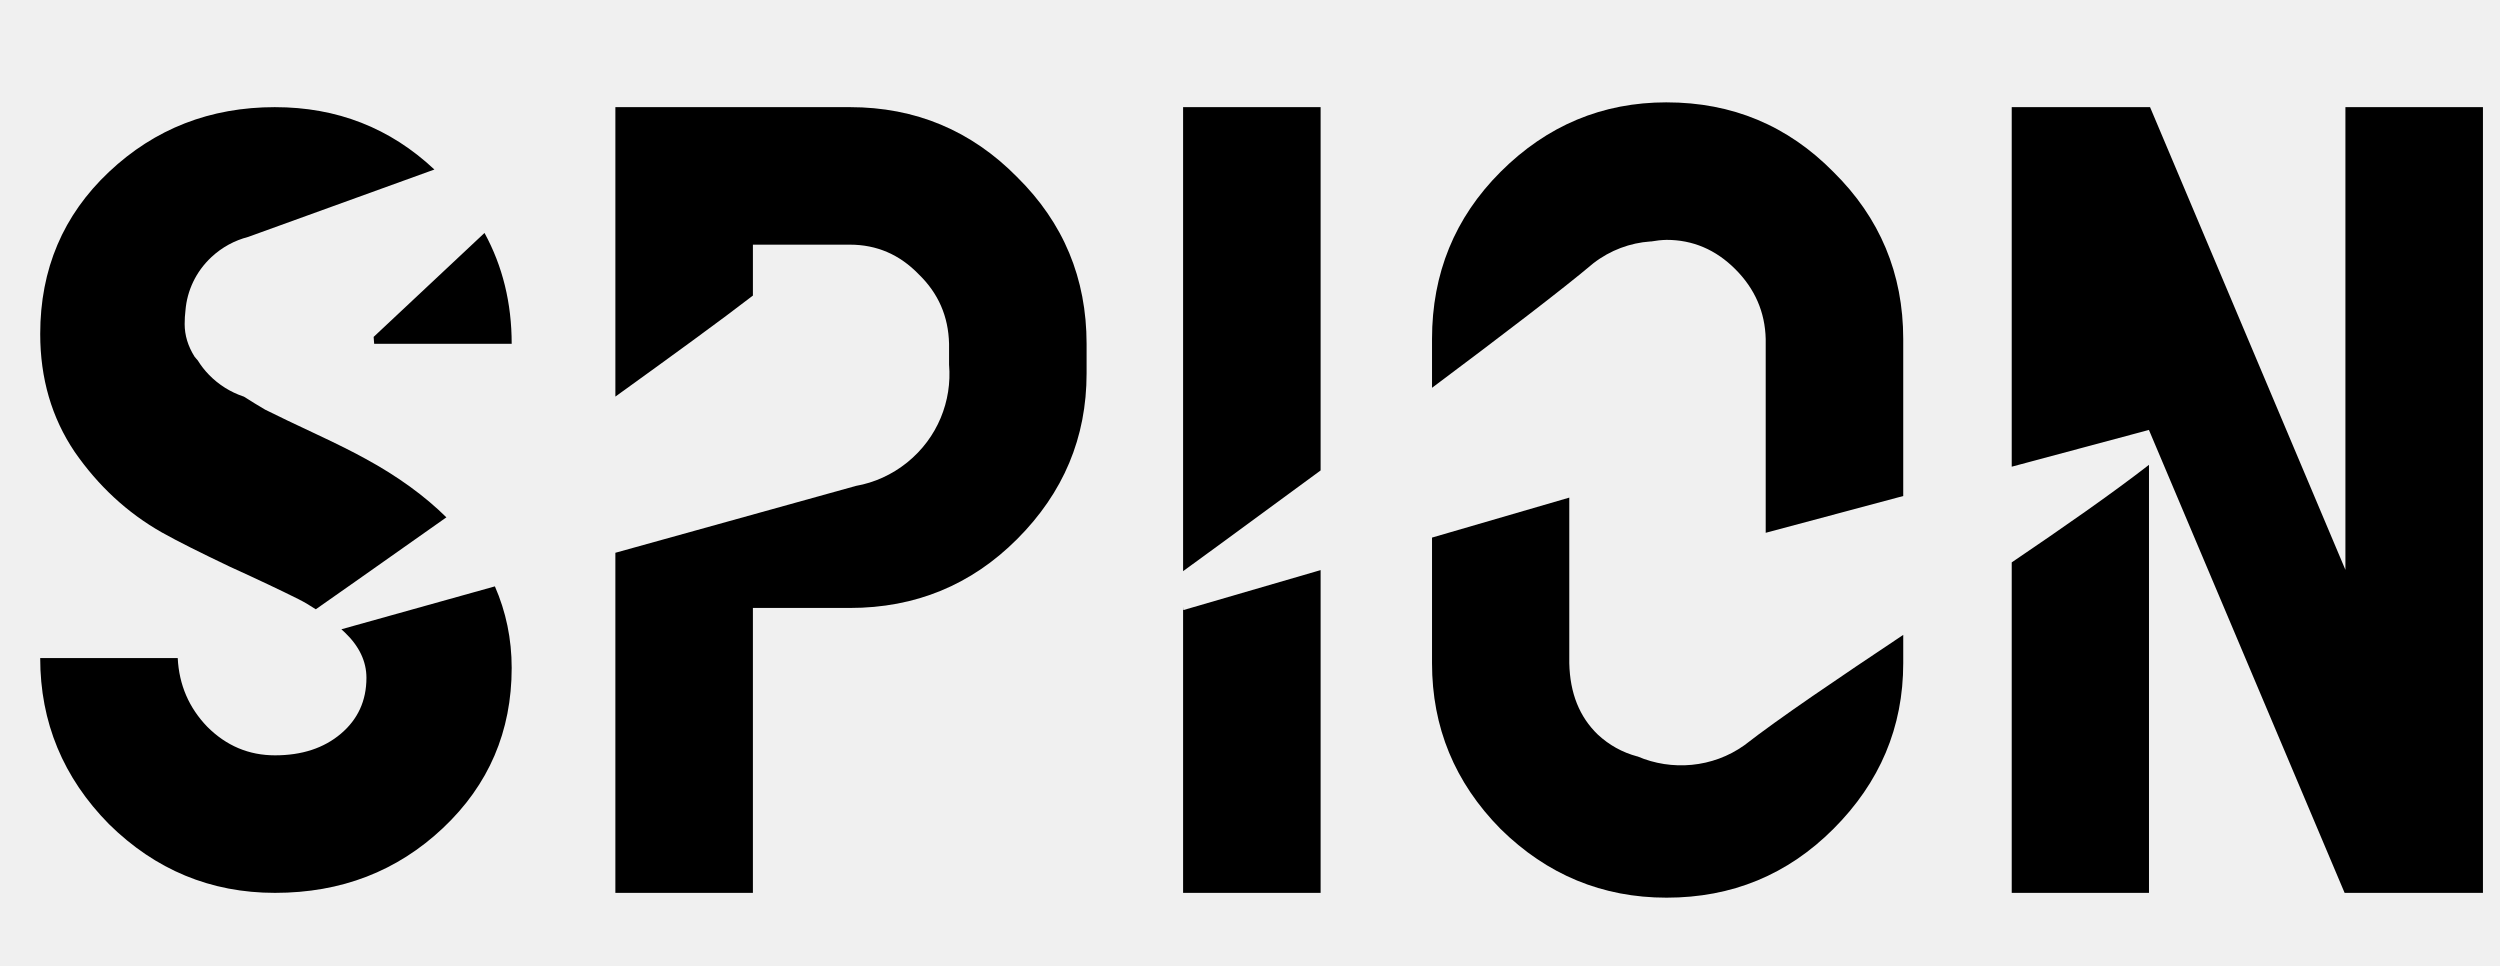
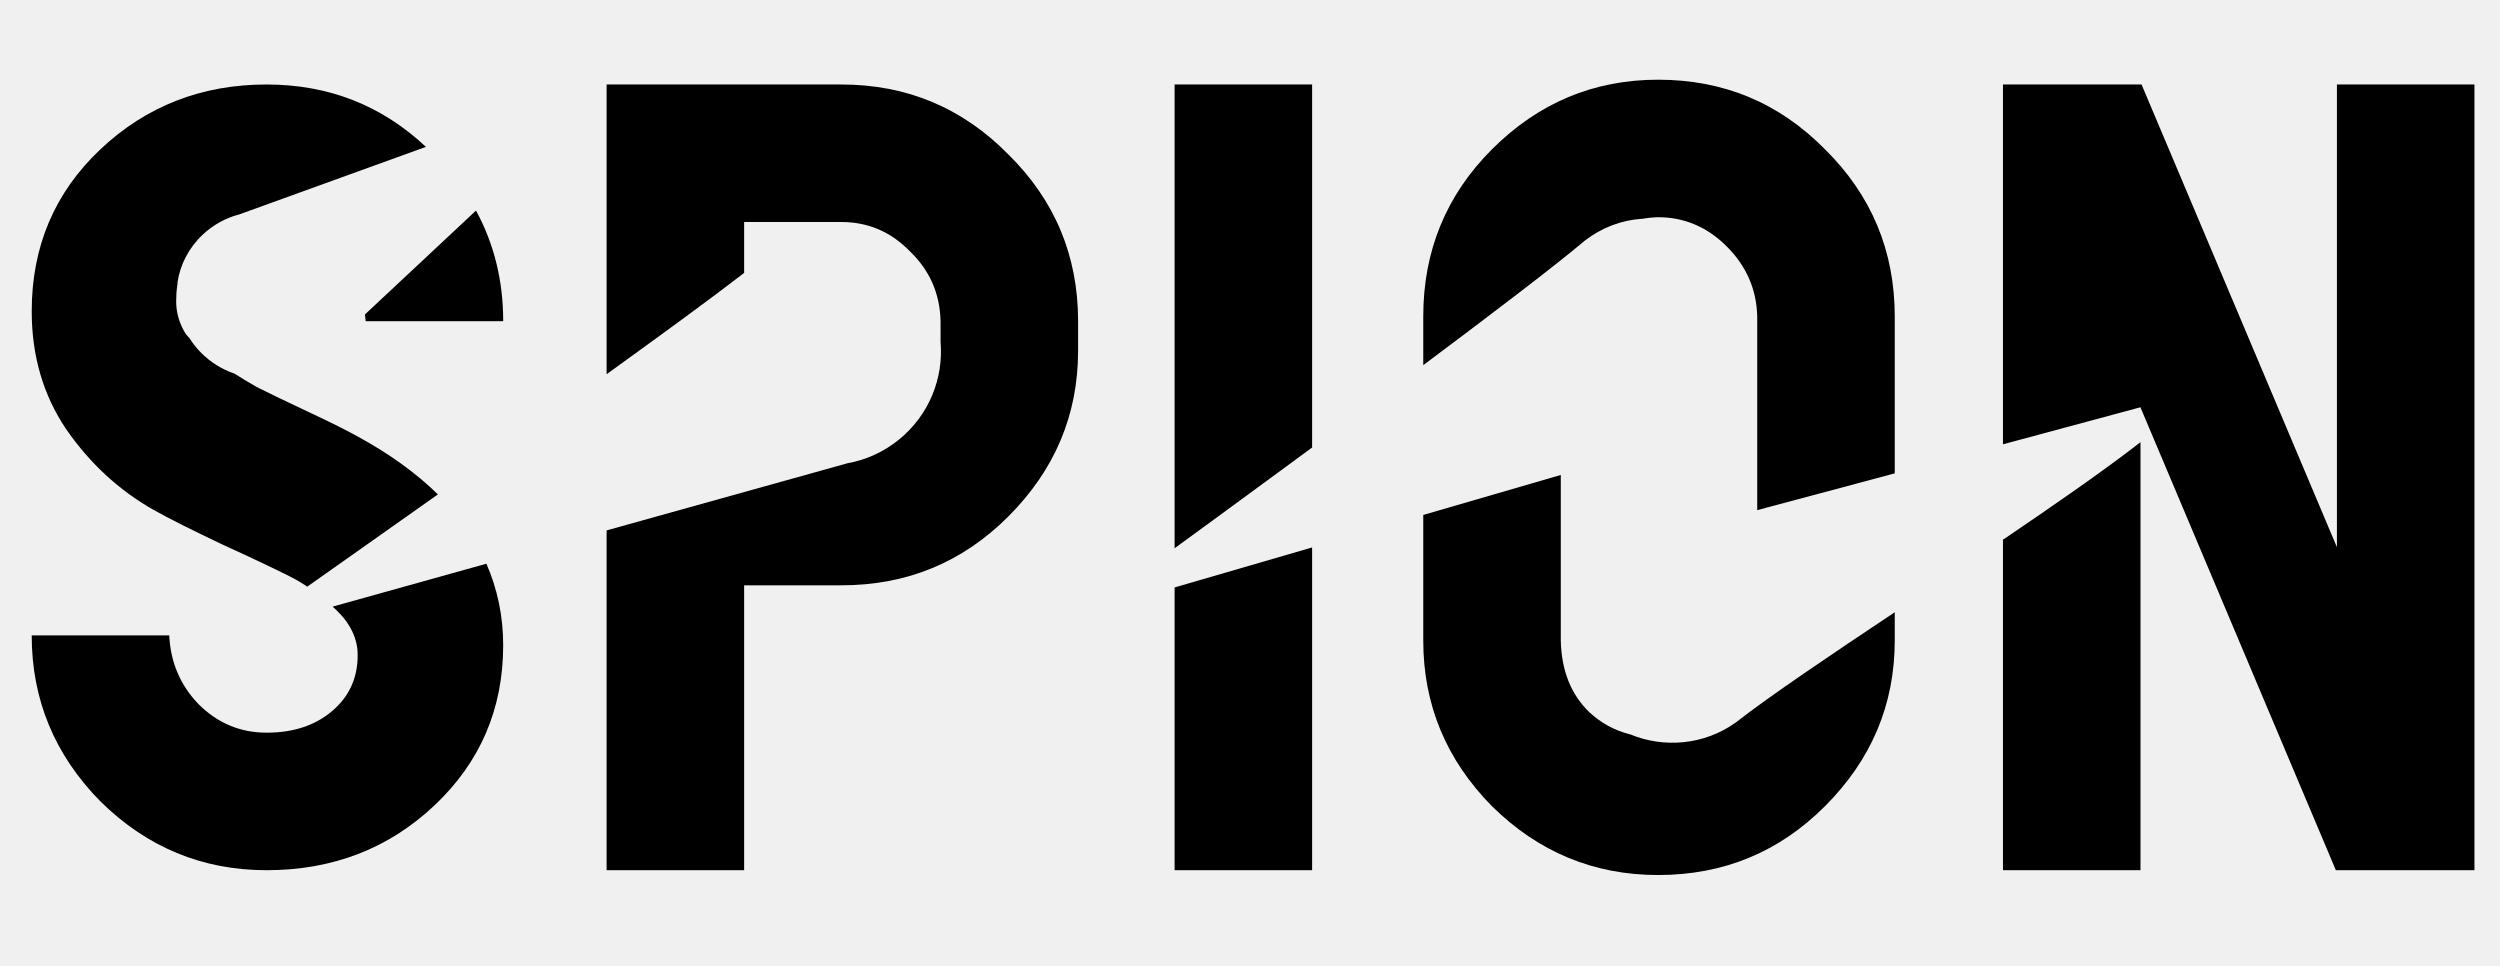
<svg xmlns="http://www.w3.org/2000/svg" width="293.121" height="113.235" id="svg3193" version="1.1">
  <defs id="defs3195" />
  <g id="layer1" transform="translate(-226.3339,-490.7633)">
-     <g id="g4058" transform="matrix(0,-5.538408,5.538408,0,-2380.875,986.4058)">
-       <path id="path4105-6" style="font-size:280px;font-style:normal;fill:#000000;fill-opacity:1;stroke:none;font-family:Reglo" d="m 193.688,461.944 c -1e-4,7.522 -2.725,14.008 -8.175,19.458 -5.373,5.373 -11.898,8.06 -19.573,8.06 -7.522,0 -14.008,-2.687 -19.458,-8.06 -5.373,-5.45 -8.06,-11.936 -8.06,-19.458 l 0,-37.995 c 0,-7.676 2.687,-14.2 8.06,-19.573 5.45,-5.45 11.936,-8.175 19.458,-8.175 7.676,10e-5 14.2,2.725 19.573,8.175 5.45,5.373 8.175,11.898 8.175,19.573 l 0,37.995 m -16.119,0 0,-37.995 c -0.077,-3.147 -1.267,-5.872 -3.569,-8.175 -2.303,-2.303 -4.989,-3.454 -8.06,-3.454 -3.07,0.077 -5.757,1.267 -8.06,3.569 -2.226,2.226 -3.339,4.913 -3.339,8.06 l 0,37.995 c 0.077,3.531 1.19,6.333 3.339,8.405 2.149,1.996 4.836,2.994 8.06,2.994 3.147,-0.077 5.872,-1.228 8.175,-3.454 2.303,-2.226 3.454,-4.874 3.454,-7.944" />
-       <path id="path4109-2" d="m 157.885,469.445 c 4.226,5.059 11.808,5.963 17.169,2.133 l 0,0.012 c 9.538,-7.43 34.846,-23.061 47.639,-33.028 0.862,-0.672 -0.191,-3.941 -0.191,-3.941 l -57.087,15.345 c -2.006,0.345 -3.954,1.17 -5.652,2.493 -5.377,4.189 -6.22,11.792 -1.882,16.985 z" style="fill:#ffffff;fill-opacity:1;fill-rule:nonzero;stroke:none" />
-       <path id="path4119-4" d="m 174.753,417.44 c -4.284,-5.567 -11.97,-6.562 -17.404,-2.347 l 0,-0.014 c -9.531,8.06 -48.455,36.361 -48.455,36.361 l 0.372,4.302 57.854,-16.868 c 2.034,-0.379 4.008,-1.288 5.729,-2.744 5.451,-4.61 6.305,-12.976 1.907,-18.691 z" style="fill:#ffffff;fill-opacity:1;fill-rule:nonzero;stroke:none" />
-     </g>
-     <g id="g4162" transform="translate(-386.73,-168.1077)">
-       <path id="path4099-4" style="font-size:280px;font-style:normal;fill:#000000;fill-opacity:1;stroke:none;font-family:Reglo" d="m 403.036,336.869 c -10e-5,-1.919 -0.844,-3.684 -2.533,-5.296 -1.612,-1.612 -3.416,-2.917 -5.412,-3.915 -1.996,-0.998 -4.682,-2.264 -8.06,-3.8 -3.377,-1.612 -6.026,-2.955 -7.944,-4.03 -4.068,-2.303 -7.484,-5.45 -10.247,-9.441 -2.687,-3.991 -4.03,-8.597 -4.03,-13.816 0,-7.599 2.687,-13.932 8.06,-18.998 5.373,-5.066 11.859,-7.599 19.458,-7.599 7.676,10e-5 14.2,2.725 19.573,8.175 5.45,5.373 8.175,11.898 8.175,19.573 l -16.119,0 c -0.154,-3.224 -1.343,-5.949 -3.569,-8.175 -2.226,-2.303 -4.912,-3.454 -8.06,-3.454 -3.224,10e-5 -5.795,0.806 -7.714,2.418 -1.919,1.535 -2.878,3.838 -2.878,6.908 0,1.305 0.384,2.571 1.151,3.8 0.844,1.151 2.072,2.264 3.684,3.339 1.612,1.075 3.147,2.034 4.605,2.878 1.535,0.768 3.531,1.727 5.987,2.878 2.456,1.151 4.375,2.111 5.757,2.878 11.437,6.218 17.155,14.392 17.155,24.524 -10e-5,7.446 -2.687,13.701 -8.06,18.767 -5.373,5.066 -11.936,7.599 -19.689,7.599 -7.522,0 -14.008,-2.687 -19.458,-8.06 -5.373,-5.45 -8.06,-11.936 -8.06,-19.458 l 16.119,0 c 0.153,3.147 1.305,5.834 3.454,8.06 2.226,2.226 4.874,3.339 7.944,3.339 3.147,10e-5 5.718,-0.844 7.714,-2.533 1.996,-1.689 2.994,-3.876 2.994,-6.563" />
-       <path id="path4101-3" style="font-size:280px;font-style:normal;fill:#000000;fill-opacity:1;stroke:none;font-family:Reglo" d="m 487.495,301.177 c -10e-5,7.522 -2.725,14.008 -8.175,19.458 -5.373,5.373 -11.898,8.06 -19.573,8.06 l -11.399,0 0,33.39 -16.119,0 0,-33.39 0,-16.119 0,-26.482 0,-16.119 27.518,0 c 7.676,10e-5 14.2,2.725 19.573,8.175 5.45,5.373 8.175,11.898 8.175,19.573 l 0,3.454 m -16.119,0 0,-3.454 c -0.077,-3.224 -1.266,-5.949 -3.569,-8.175 -2.226,-2.303 -4.913,-3.454 -8.06,-3.454 l -11.399,0 0,26.482 11.399,0 c 3.147,-0.077 5.872,-1.228 8.175,-3.454 2.303,-2.226 3.454,-4.874 3.454,-7.944" />
-       <path id="path4103-8" style="font-size:280px;font-style:normal;fill:#000000;fill-opacity:1;stroke:none;font-family:Reglo" d="m 514.923,362.084 -16.119,0 0,-92.11 16.119,0 0,92.11" />
-       <path id="path4105-1" style="font-size:280px;font-style:normal;fill:#000000;fill-opacity:1;stroke:none;font-family:Reglo" d="m 583.239,335.142 c -10e-5,7.522 -2.725,14.008 -8.175,19.458 -5.373,5.373 -11.898,8.06 -19.573,8.06 -7.522,0 -14.008,-2.687 -19.458,-8.06 -5.373,-5.45 -8.06,-11.936 -8.06,-19.458 l 0,-37.995 c 0,-7.676 2.687,-14.2 8.06,-19.573 5.45,-5.45 11.936,-8.175 19.458,-8.175 7.676,1e-4 14.2,2.725 19.573,8.175 5.45,5.373 8.175,11.898 8.175,19.573 l 0,37.995 m -16.119,0 0,-37.995 c -0.077,-3.147 -1.267,-5.872 -3.569,-8.175 -2.303,-2.303 -4.989,-3.454 -8.06,-3.454 -3.07,0.077 -5.757,1.267 -8.06,3.569 -2.226,2.226 -3.339,4.913 -3.339,8.06 l 0,37.995 c 0.077,3.531 1.19,6.333 3.339,8.405 2.149,1.996 4.836,2.994 8.06,2.994 3.147,-0.077 5.872,-1.228 8.175,-3.454 2.303,-2.226 3.454,-4.874 3.454,-7.944" />
-       <path id="path4107-2" style="font-size:280px;font-style:normal;fill:#000000;fill-opacity:1;stroke:none;font-family:Reglo" d="m 612.059,362.084 -16.119,0 0,-92.11 0.115,0 16.004,0 0.115,0 22.912,54.23 0,-54.23 16.119,0 0,92.11 -0.115,0 -16.004,0 -0.115,0 -22.912,-54.23 0,54.23" />
-       <path id="path4109-7" d="m 547.435,342.642 c 4.226,5.059 11.808,5.963 17.169,2.133 l 0,0.012 c 9.538,-7.43 34.846,-23.061 47.639,-33.028 0.862,-0.672 -0.191,-3.941 -0.191,-3.941 L 554.964,323.163 c -2.006,0.345 -3.954,1.17 -5.652,2.493 -5.377,4.189 -6.22,11.792 -1.882,16.985 z" style="fill:#ffffff;fill-opacity:1;fill-rule:nonzero;stroke:none" />
-       <path id="path4111-1" d="m 384.622,301.379 c 3.74,3.814 9.847,4.059 13.834,0.625 l 9e-4,0.01 c 7.525,-7.052 26.099,-24.458 35.062,-32.858 l -44.336,16.019 c -1.573,0.406 -3.064,1.197 -4.319,2.374 -3.975,3.725 -4.085,9.916 -0.247,13.831 z" style="fill:#ffffff;fill-opacity:1;fill-rule:nonzero;stroke:none" />
-       <path d="m 487.495,301.177 c -10e-5,7.522 -2.725,14.008 -8.175,19.458 -5.373,5.373 -11.898,8.06 -19.573,8.06 l -11.399,0 0,33.39 -16.119,0 0,-33.39 0,-16.119 0,-26.482 0,-16.119 27.518,0 c 7.676,0 14.2,2.725 19.573,8.175 5.45,5.373 8.175,11.898 8.175,19.573 l 0,3.454 m -16.119,0 0,-3.454 c -0.077,-3.224 -1.266,-5.949 -3.569,-8.175 -2.226,-2.303 -4.913,-3.454 -8.06,-3.454 l -11.399,0 0,26.482 11.399,0 c 3.147,-0.077 5.872,-1.228 8.175,-3.454 2.303,-2.226 3.454,-4.874 3.454,-7.944" style="font-size:280px;font-style:normal;fill:#000000;fill-opacity:1;stroke:none;font-family:Reglo" id="path4113-5" />
-       <path style="fill:#ffffff;fill-opacity:1;fill-rule:nonzero;stroke:none" d="m 468.458,292.945 c -4.486,-5.567 -12.536,-6.562 -18.227,-2.347 l 0,-0.014 c -10.059,8.123 -53.351,38.426 -53.351,38.426 l 2.995,2.237 60.589,-16.868 c 2.13,-0.379 4.198,-1.288 6,-2.744 5.709,-4.61 6.603,-12.976 1.998,-18.691 z" id="path4115-5" />
-       <path style="font-size:280px;font-style:normal;fill:none;stroke:#000000;stroke-width:0.411;stroke-linecap:square;stroke-linejoin:bevel;stroke-opacity:1;font-family:Reglo" vector-effect="non-scaling-stroke" d="M 360.205,383.348" id="path4117-9" />
-       <path id="path4119-5" d="m 564.304,290.638 c -4.284,-5.567 -11.97,-6.562 -17.404,-2.347 l 0,-0.014 c -9.531,8.06 -48.455,36.361 -48.455,36.361 l 0.372,4.302 57.854,-16.868 c 2.034,-0.379 4.008,-1.288 5.729,-2.744 5.451,-4.61 6.305,-12.976 1.907,-18.691 z" style="fill:#ffffff;fill-opacity:1;fill-rule:nonzero;stroke:none" />
-     </g>
-     <g id="g5344" transform="translate(-1.292893,12)">
-       <path id="path4099" d="m 259.873,491.326 c -7.599,1e-4 -14.096,2.528 -19.469,7.594 -5.373,5.066 -8.062,11.401 -8.062,19 0,5.22 1.345,9.821 4.031,13.812 2.763,3.991 6.182,7.166 10.25,9.469 1.919,1.075 4.56,2.388 7.938,4 3.377,1.535 6.067,2.815 8.062,3.812 0.701,0.35 1.378,0.762 2.031,1.188 0.258,-0.181 7.03,-4.923 15.312,-10.781 -2.542,-2.507 -5.688,-4.803 -9.5,-6.875 -1.382,-0.767 -3.294,-1.724 -5.75,-2.875 -2.456,-1.151 -4.465,-2.107 -6,-2.875 -0.81,-0.469 -1.645,-0.992 -2.5,-1.531 -0.031,-0.01 -0.062,-0.021 -0.094,-0.031 -1.459,-0.496 -2.825,-1.333 -3.969,-2.5 -0.524,-0.535 -0.967,-1.111 -1.344,-1.719 -0.123,-0.148 -0.265,-0.288 -0.375,-0.438 -0.768,-1.228 -1.156,-2.508 -1.156,-3.812 0,-0.558 0.031,-1.087 0.094,-1.594 0.183,-2.298 1.201,-4.535 3.031,-6.25 1.255,-1.176 2.74,-1.969 4.312,-2.375 l 21.844,-7.906 c -5.2,-4.88 -11.425,-7.312 -18.688,-7.312 z m 24.562,14.75 c -4.982,4.669 -9.122,8.553 -13,12.188 0.028,0.268 0.049,0.537 0.062,0.812 l 16.125,0 c -6e-5,-4.787 -1.064,-9.112 -3.188,-13 z m 1.219,41.438 -18,5.031 c 0.133,0.127 0.275,0.244 0.406,0.375 1.689,1.612 2.531,3.394 2.531,5.312 -10e-5,2.687 -1.004,4.874 -3,6.562 -1.996,1.689 -4.572,2.531 -7.719,2.531 -3.07,10e-5 -5.712,-1.118 -7.938,-3.344 -2.149,-2.226 -3.315,-4.915 -3.469,-8.062 l -16.125,0 c 0,7.522 2.689,14.019 8.062,19.469 5.45,5.373 11.946,8.062 19.469,8.062 7.753,0 14.314,-2.528 19.688,-7.594 5.373,-5.066 8.062,-11.336 8.062,-18.781 -3e-5,-3.41 -0.673,-6.596 -1.969,-9.562 z" style="font-size:280px;font-style:normal;fill:#000000;fill-opacity:1;stroke:none;font-family:Reglo" />
-       <path id="path4113" d="m 299.779,491.326 0,16.125 0,17.812 c 6.5,-4.685 12.459,-9.01 16.125,-11.844 l 0,-5.969 11.375,0 c 3.147,1e-4 5.837,1.166 8.062,3.469 2.303,2.226 3.486,4.933 3.562,8.156 l 0,2.438 c 0.361,4.251 -1.338,8.588 -4.906,11.469 -1.803,1.456 -3.87,2.371 -6,2.75 l -28.219,7.844 0,6.469 0,33.406 16.125,0 0,-33.406 11.375,0 c 7.676,0 14.221,-2.689 19.594,-8.062 5.45,-5.45 8.156,-11.915 8.156,-19.438 l 0,-3.469 c -10e-5,-7.676 -2.706,-14.189 -8.156,-19.562 -5.373,-5.45 -11.918,-8.188 -19.594,-8.188 l -27.5,0 z" style="font-size:280px;font-style:normal;fill:#000000;fill-opacity:1;stroke:none;font-family:Reglo" />
-       <path id="path4103" d="m 366.342,491.326 0,54.406 c 0.439,-0.319 7.526,-5.475 16.125,-11.812 l 0,-42.594 -16.125,0 z m 16.125,54.281 -16.094,4.688 -0.031,-0.344 0,33.5 16.125,0 0,-37.844 z" style="font-size:280px;font-style:normal;fill:#000000;fill-opacity:1;stroke:none;font-family:Reglo" />
-       <path id="path4105" d="m 423.029,490.763 c -7.522,1e-4 -14.019,2.707 -19.469,8.156 -5.373,5.373 -8.031,11.918 -8.031,19.594 l 0,5.719 c 8.006,-5.987 15.421,-11.646 18.906,-14.594 2.011,-1.56 4.346,-2.398 6.688,-2.562 0.03,-0.006 0.063,0.006 0.094,0 0.594,-0.108 1.187,-0.172 1.812,-0.188 3.07,1e-4 5.76,1.135 8.062,3.438 2.303,2.303 3.486,5.04 3.562,8.188 l 0,1.969 0,20.75 16.125,-4.312 0,-18.406 c -1e-4,-7.676 -2.738,-14.221 -8.188,-19.594 -5.373,-5.45 -11.887,-8.156 -19.562,-8.156 z m -11.406,46.344 -16.094,4.688 0,14.719 c 0,7.522 2.658,13.988 8.031,19.438 5.45,5.373 11.946,8.062 19.469,8.062 7.676,0 14.189,-2.689 19.562,-8.062 5.45,-5.45 8.187,-11.915 8.188,-19.438 l 0,-3.312 c -7.606,5.074 -14.559,9.77 -18.625,12.938 -3.725,2.661 -8.532,3.029 -12.531,1.312 -0.01,-0.003 -0.021,0.003 -0.031,0 -1.752,-0.471 -3.289,-1.322 -4.625,-2.562 -2.149,-2.072 -3.267,-4.844 -3.344,-8.375 l 0,-19.406 z" style="font-size:280px;font-style:normal;fill:#000000;fill-opacity:1;stroke:none;font-family:Reglo" />
-       <path id="path4107" d="m 463.498,491.326 0,42.156 16.094,-4.312 c 0,0 -3.8e-4,0.03 0,0.031 l 0.031,0.062 22.906,54.188 0.094,0 16,0 0.125,0 0,-92.125 -16.125,0 0,54.25 -22.906,-54.25 -0.125,0 -16,0 -0.094,0 z m 16.094,41.938 c -4.322,3.354 -10.059,7.35 -16.094,11.438 l 0,38.75 16.094,0 0,-50.188 z" style="font-size:280px;font-style:normal;fill:#000000;fill-opacity:1;stroke:none;font-family:Reglo" />
-       <path d="M 225.627,603.998" id="path4117" style="font-size:280px;font-style:normal;fill:#000000;fill-opacity:1;stroke:#000000;stroke-width:0.411;stroke-linecap:square;stroke-linejoin:bevel;stroke-opacity:1;font-family:Reglo" />
+     <g id="g3176" transform="translate(-4,0)">
+       <path transform="translate(226.3339,490.7633)" id="path4099-4" d="M 35.25,9.906 C 27.651,9.906 21.154,12.434 15.781,17.5 c -5.373,5.066 -8.062,11.401 -8.062,19 0,5.22 1.345,9.821 4.031,13.812 2.763,3.991 6.182,7.166 10.25,9.469 1.919,1.075 4.56,2.388 7.938,4 3.377,1.535 6.067,2.815 8.062,3.812 0.704,0.352 1.376,0.761 2.031,1.188 0.281,-0.197 7.032,-4.956 15.312,-10.812 -2.536,-2.496 -5.704,-4.78 -9.5,-6.844 C 44.462,50.358 42.519,49.401 40.062,48.25 37.606,47.099 35.629,46.143 34.094,45.375 33.259,44.892 32.385,44.371 31.5,43.812 c -1.459,-0.496 -2.825,-1.333 -3.969,-2.5 -0.48,-0.489 -0.893,-1.011 -1.25,-1.562 -0.005,-0.008 0.005,-0.024 0,-0.031 -0.165,-0.193 -0.357,-0.367 -0.5,-0.562 -0.768,-1.228 -1.125,-2.508 -1.125,-3.812 0,-0.655 0.038,-1.259 0.125,-1.844 0.008,-0.073 0.022,-0.146 0.031,-0.219 0.009,-0.05 -0.009,-0.107 0,-0.156 0.303,-2.077 1.304,-4.064 2.969,-5.625 1.255,-1.176 2.74,-1.969 4.312,-2.375 L 53.938,17.219 C 48.736,12.34 42.513,9.906 35.25,9.906 z M 59.812,24.688 c -4.989,4.675 -9.154,8.554 -13.031,12.188 0.027,0.259 0.081,0.516 0.094,0.781 l 16.125,0 C 63,32.884 61.919,28.57 59.812,24.688 z M 61.031,66.094 43,71.125 c 0.133,0.127 0.275,0.244 0.406,0.375 1.689,1.612 2.531,3.394 2.531,5.312 -1e-4,2.687 -1.004,4.874 -3,6.562 -1.996,1.689 -4.54,2.531 -7.688,2.531 -3.07,1e-4 -5.743,-1.118 -7.969,-3.344 -2.149,-2.226 -3.284,-4.915 -3.438,-8.062 l -16.125,0 c 0,7.522 2.689,14.019 8.062,19.469 5.45,5.373 11.946,8.062 19.469,8.062 7.753,0 14.314,-2.528 19.688,-7.594 5.373,-5.066 8.062,-11.336 8.062,-18.781 -3.4e-5,-3.411 -0.673,-6.594 -1.969,-9.562 z" style="font-size:280px;font-style:normal;fill:#000000;fill-opacity:1;stroke:none;font-family:Reglo" />
+       <path transform="translate(226.3339,490.7633)" id="path4101-3" d="m 75.125,9.906 0,16.125 0,17.844 C 81.64,39.18 87.577,34.839 91.25,32 l 0,-5.969 11.406,0 c 3.147,10e-5 5.837,1.166 8.062,3.469 2.303,2.226 3.486,4.933 3.562,8.156 l 0,2.438 c 0.361,4.251 -1.338,8.588 -4.906,11.469 -1.803,1.456 -3.87,2.371 -6,2.75 l -28.25,7.875 0,6.438 0,33.406 16.125,0 0,-33.406 11.406,0 c 7.676,0 14.189,-2.689 19.562,-8.062 5.45,-5.45 8.187,-11.915 8.188,-19.438 l 0,-3.469 c -1e-4,-7.676 -2.738,-14.189 -8.188,-19.562 -5.373,-5.45 -11.887,-8.187 -19.562,-8.188 l -27.531,0 z" style="font-size:280px;font-style:normal;fill:#000000;fill-opacity:1;stroke:none;font-family:Reglo" />
+       <path transform="translate(226.3339,490.7633)" id="path4103-8" d="m 141.719,9.906 0,54.375 c 0.481,-0.35 7.539,-5.485 16.125,-11.812 l 0,-42.562 -16.125,0 z m 16.125,54.281 -16.125,4.688 0,33.156 16.125,0 0,-37.844 z" style="font-size:280px;font-style:normal;fill:#000000;fill-opacity:1;stroke:none;font-family:Reglo" />
+       <path transform="translate(226.3339,490.7633)" id="path4105-1" d="m 198.406,9.344 c -7.522,10e-5 -14.019,2.707 -19.469,8.156 -5.373,5.373 -8.062,11.918 -8.062,19.594 l 0,5.719 c 8.007,-5.988 15.452,-11.646 18.938,-14.594 2.011,-1.56 4.315,-2.398 6.656,-2.562 0.029,-0.006 0.064,0.005 0.094,0 0.597,-0.109 1.214,-0.172 1.844,-0.188 3.07,10e-5 5.76,1.135 8.062,3.438 2.303,2.303 3.486,5.04 3.562,8.188 l 0,1.969 0,20.75 16.125,-4.312 0,-18.406 C 226.156,29.418 223.418,22.873 217.969,17.5 212.596,12.05 206.082,9.344 198.406,9.344 z M 187,55.688 l -16.125,4.688 0,14.719 c 0,7.522 2.689,13.988 8.062,19.438 5.45,5.373 11.946,8.062 19.469,8.062 7.676,0 14.189,-2.689 19.562,-8.062 5.45,-5.45 8.187,-11.915 8.188,-19.438 l 0,-3.312 c -7.606,5.074 -14.591,9.77 -18.656,12.938 -3.685,2.633 -8.402,3.029 -12.375,1.375 -0.01,-0.002 -0.021,0.003 -0.031,0 -1.802,-0.455 -3.383,-1.325 -4.75,-2.594 C 188.194,81.427 187.077,78.625 187,75.094 l 0,-19.406 z" style="font-size:280px;font-style:normal;fill:#000000;fill-opacity:1;stroke:none;font-family:Reglo" />
+       <path transform="translate(226.3339,490.7633)" id="path4107-2" d="m 238.844,9.906 0,42.188 16.125,-4.344 c 0,0 -3.8e-4,0.03 0,0.031 l 0.031,0.062 22.875,54.188 0.125,0 16,0 0.125,0 0,-92.125 -16.125,0 0,54.25 -22.906,-54.25 -0.125,0 -16,0 -0.125,0 z m 16.125,41.938 c -4.327,3.358 -10.083,7.344 -16.125,11.438 l 0,38.75 16.125,0 0,-50.188 z" style="font-size:280px;font-style:normal;fill:#000000;fill-opacity:1;stroke:none;font-family:Reglo" />
+       <path style="font-size:280px;font-style:normal;fill:none;stroke:#000000;stroke-width:0.411;stroke-linecap:square;stroke-linejoin:bevel;stroke-opacity:1;font-family:Reglo" vector-effect="non-scaling-stroke" d="M 229.448,614.049" id="path4117-9" />
    </g>
  </g>
</svg>
